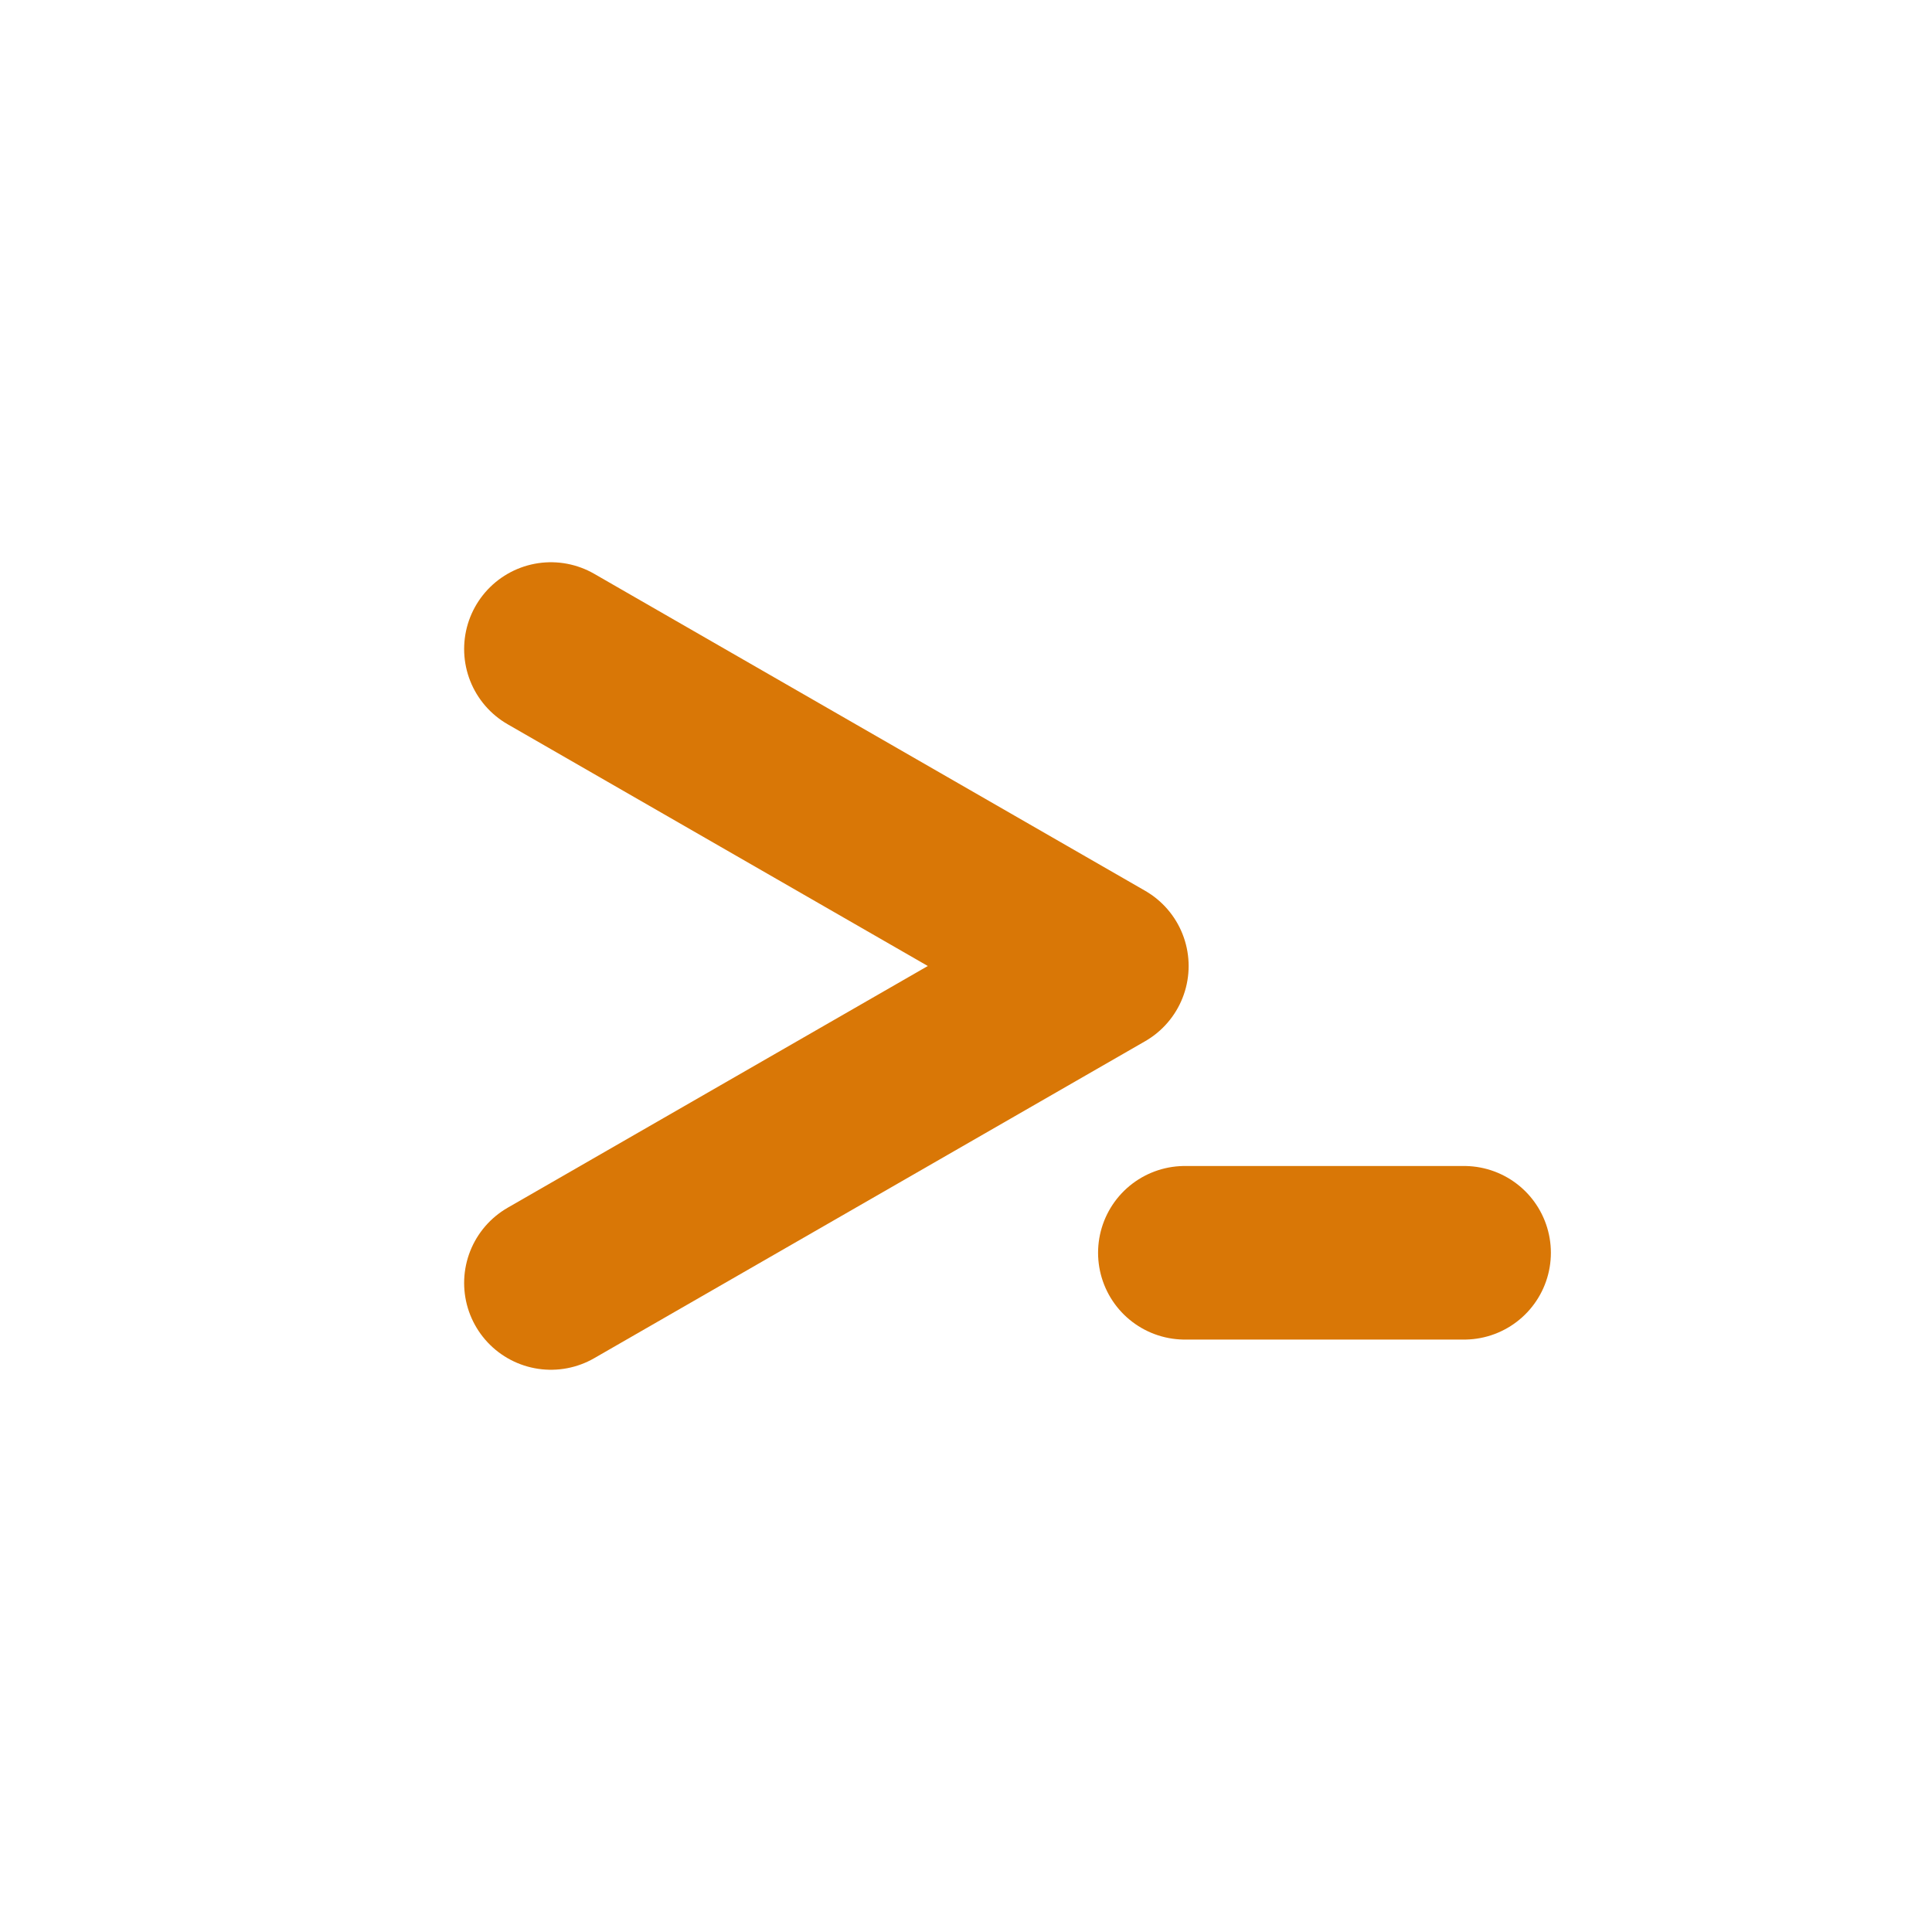
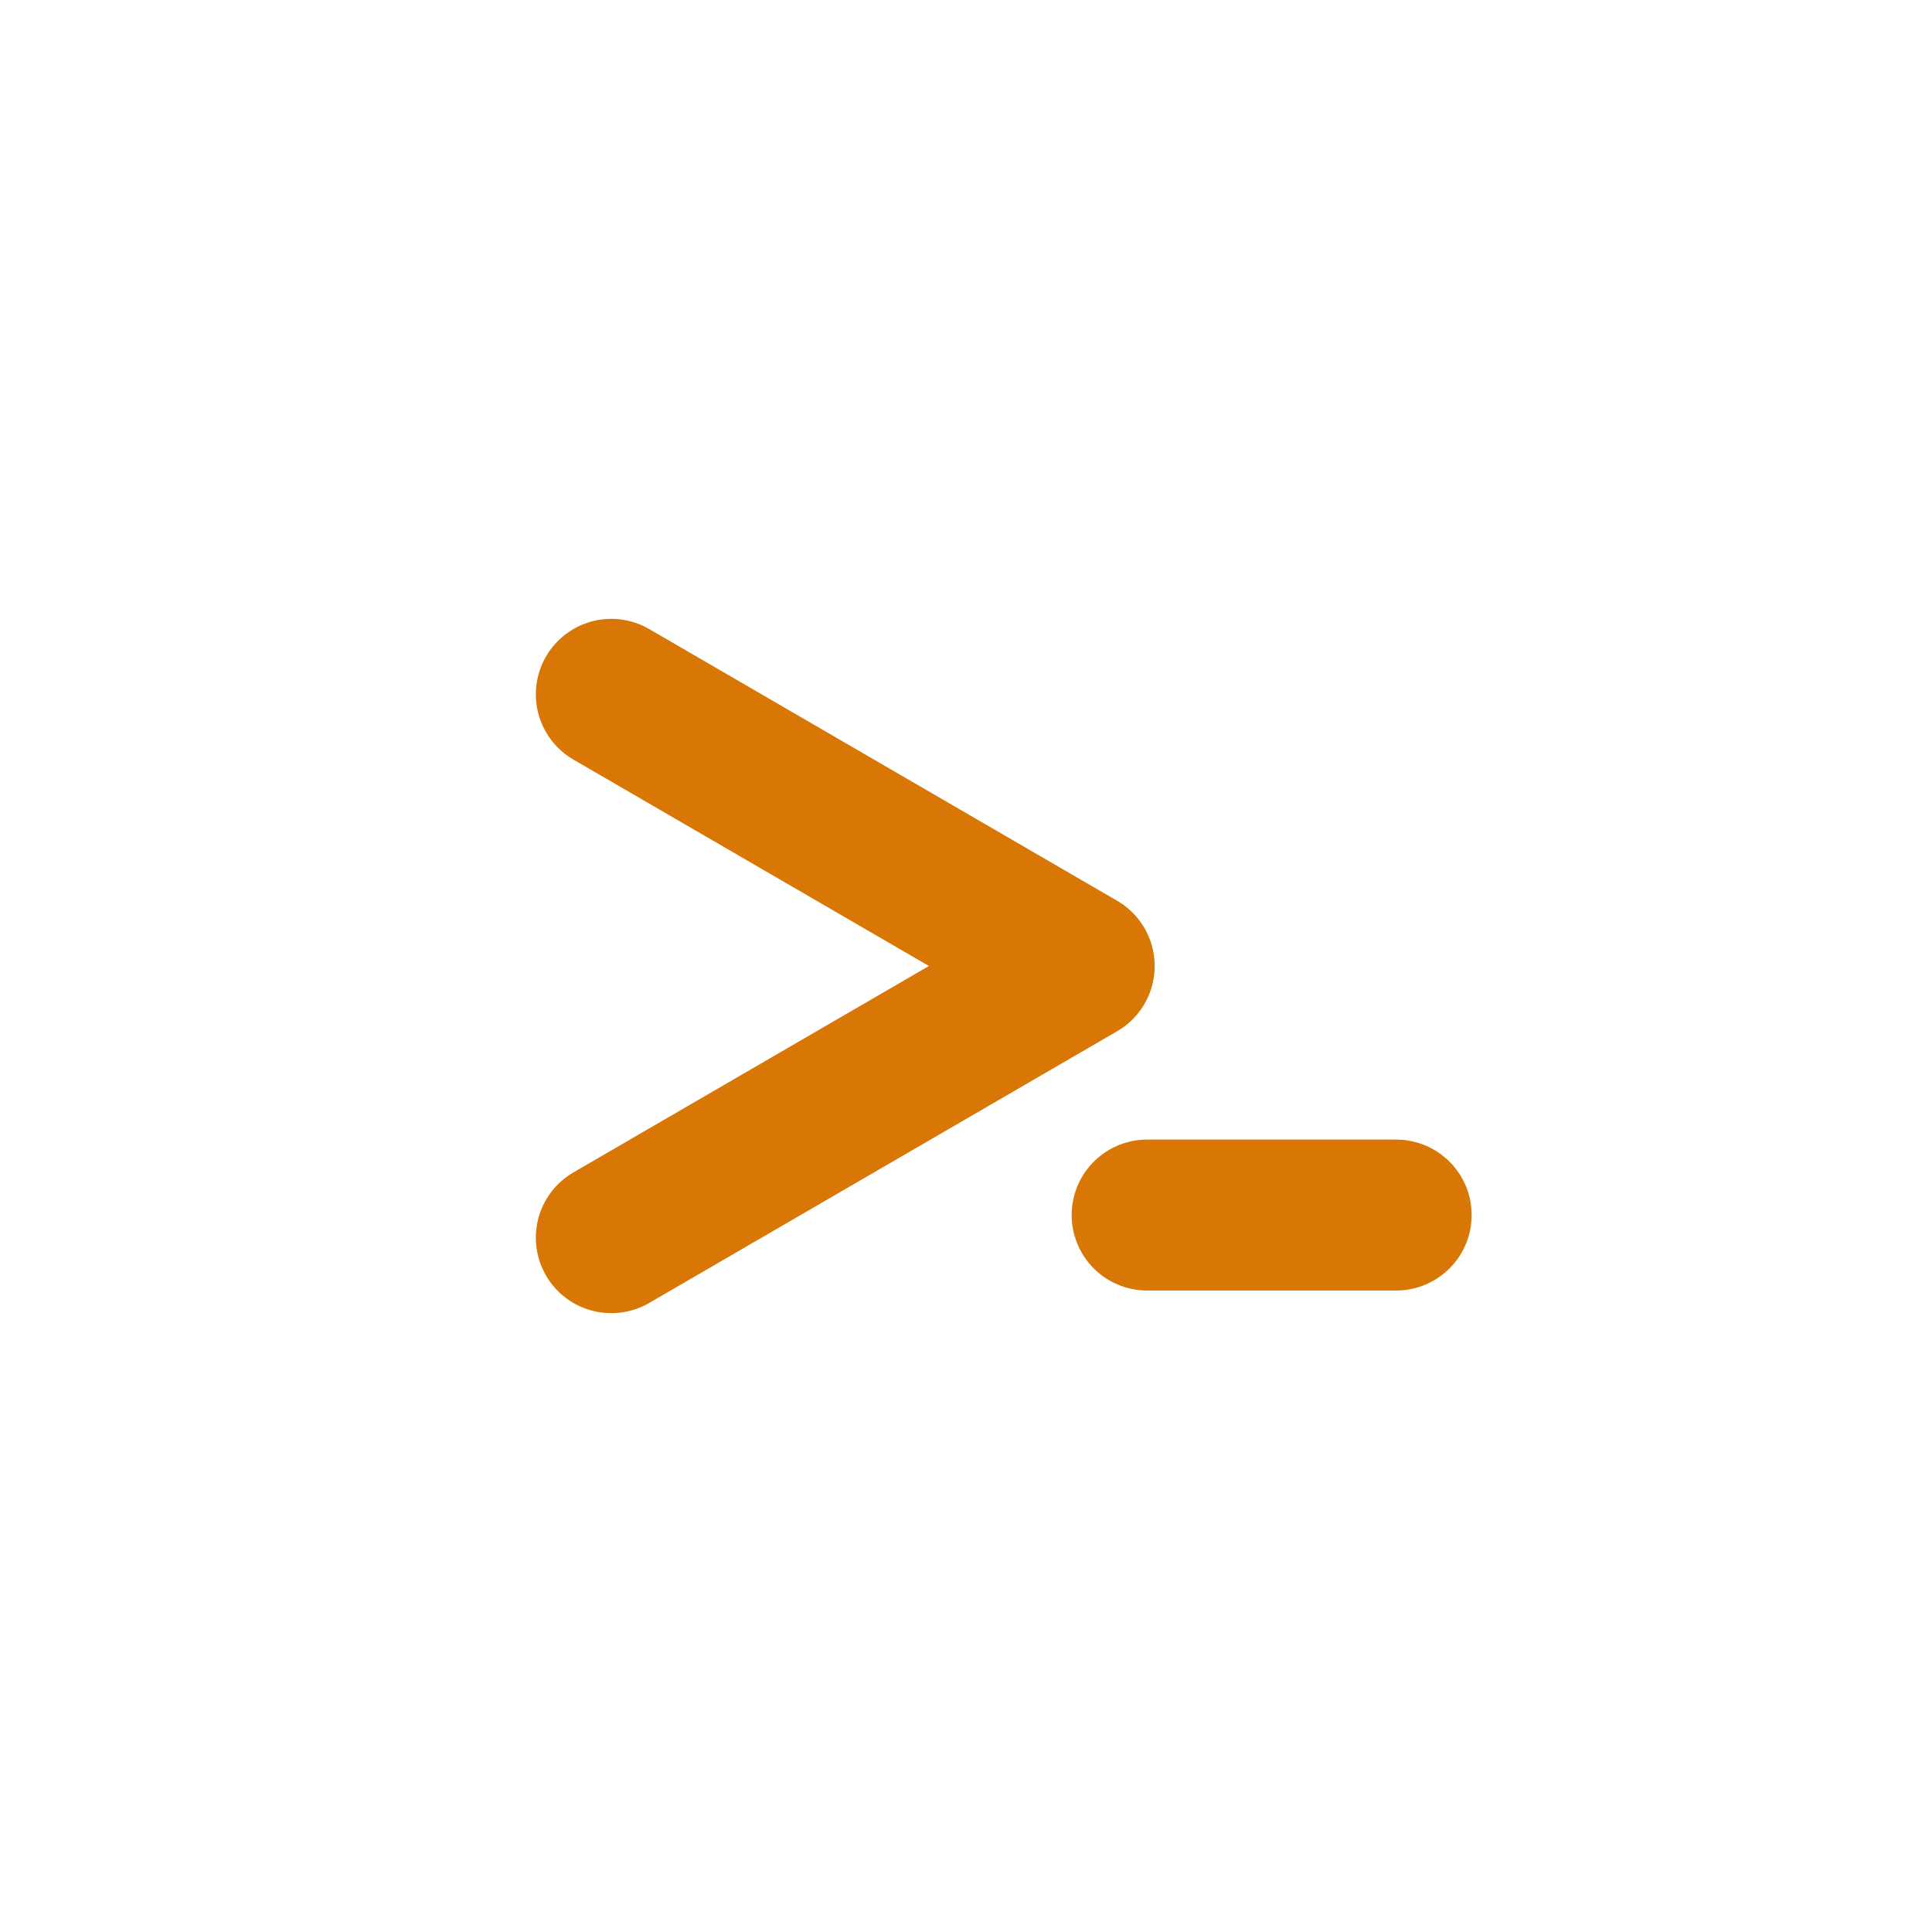
<svg xmlns="http://www.w3.org/2000/svg" viewBox="0 0 512 512" fill="none">
-   <path d="M146 172 L292 256 L146 340" stroke="#d97706" stroke-width="46" stroke-linecap="round" stroke-linejoin="round" fill="none" />
-   <line x1="314" y1="332" x2="388" y2="332" stroke="#d97706" stroke-width="46" stroke-linecap="round" />
+   <path d="M162 184 L286 256 L162 328" stroke="#d97706" stroke-width="40" stroke-linecap="round" stroke-linejoin="round" fill="none" />
+   <line x1="304" y1="322" x2="370" y2="322" stroke="#d97706" stroke-width="40" stroke-linecap="round" />
</svg>
